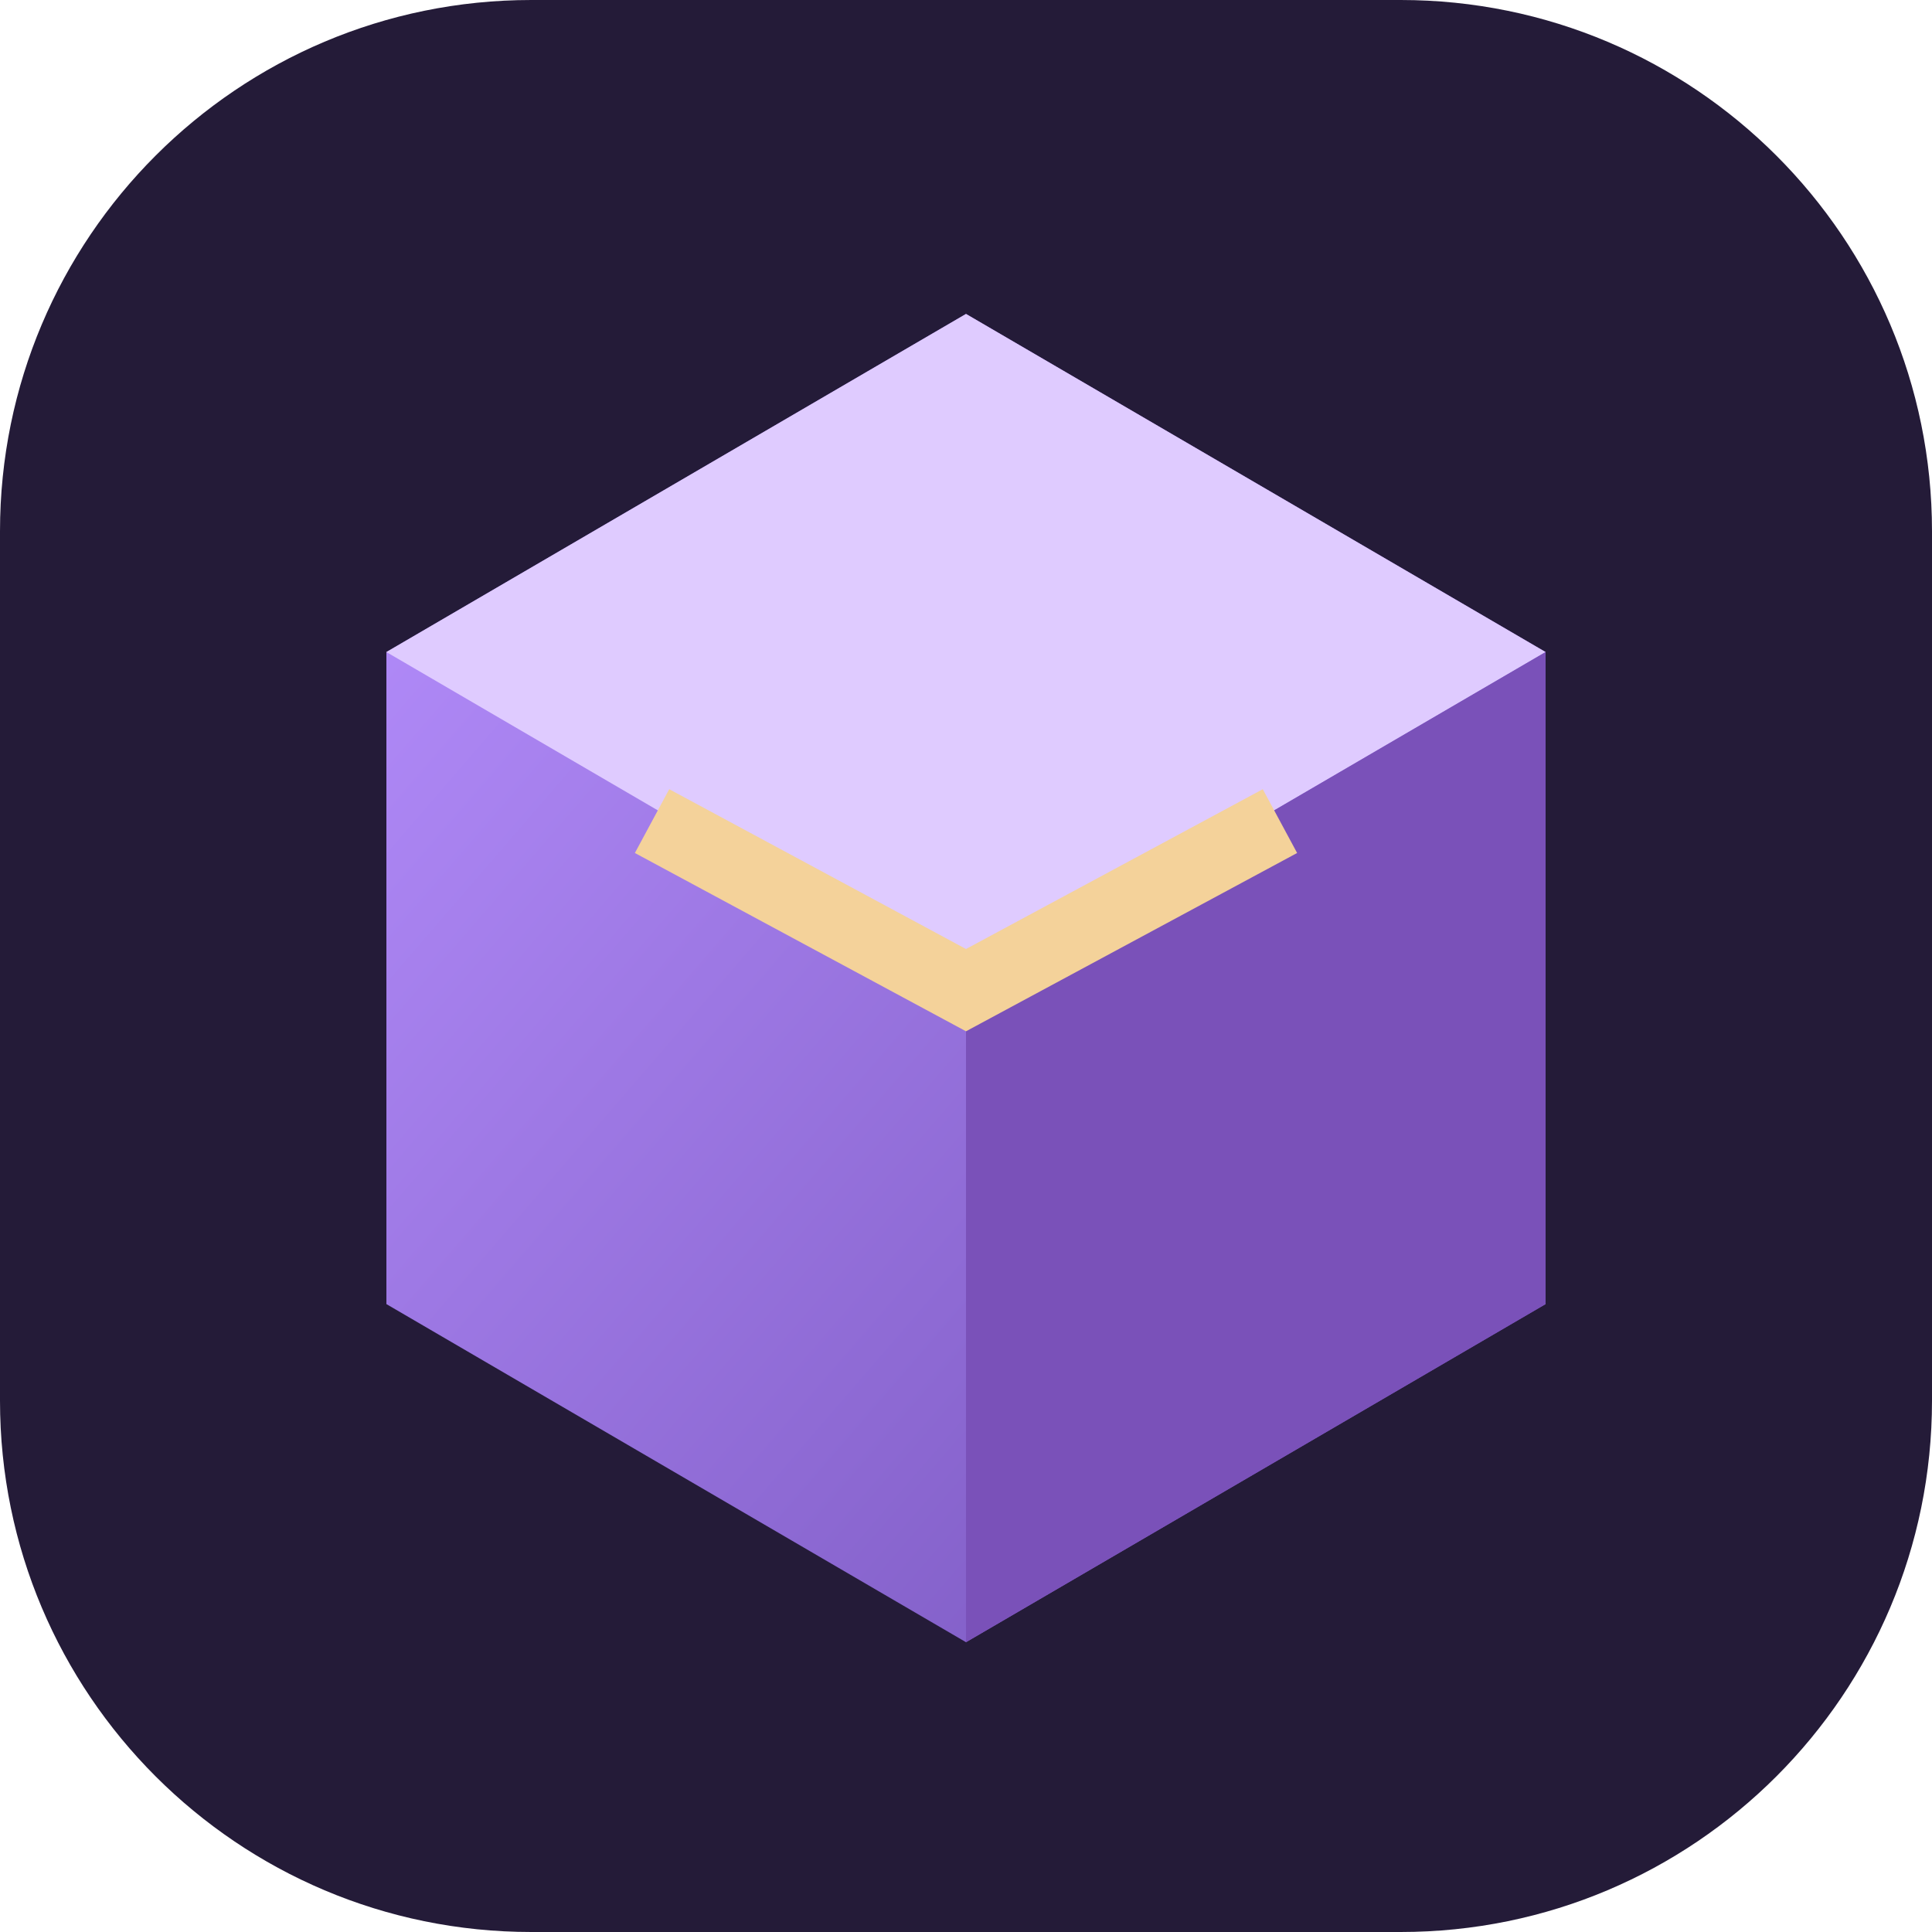
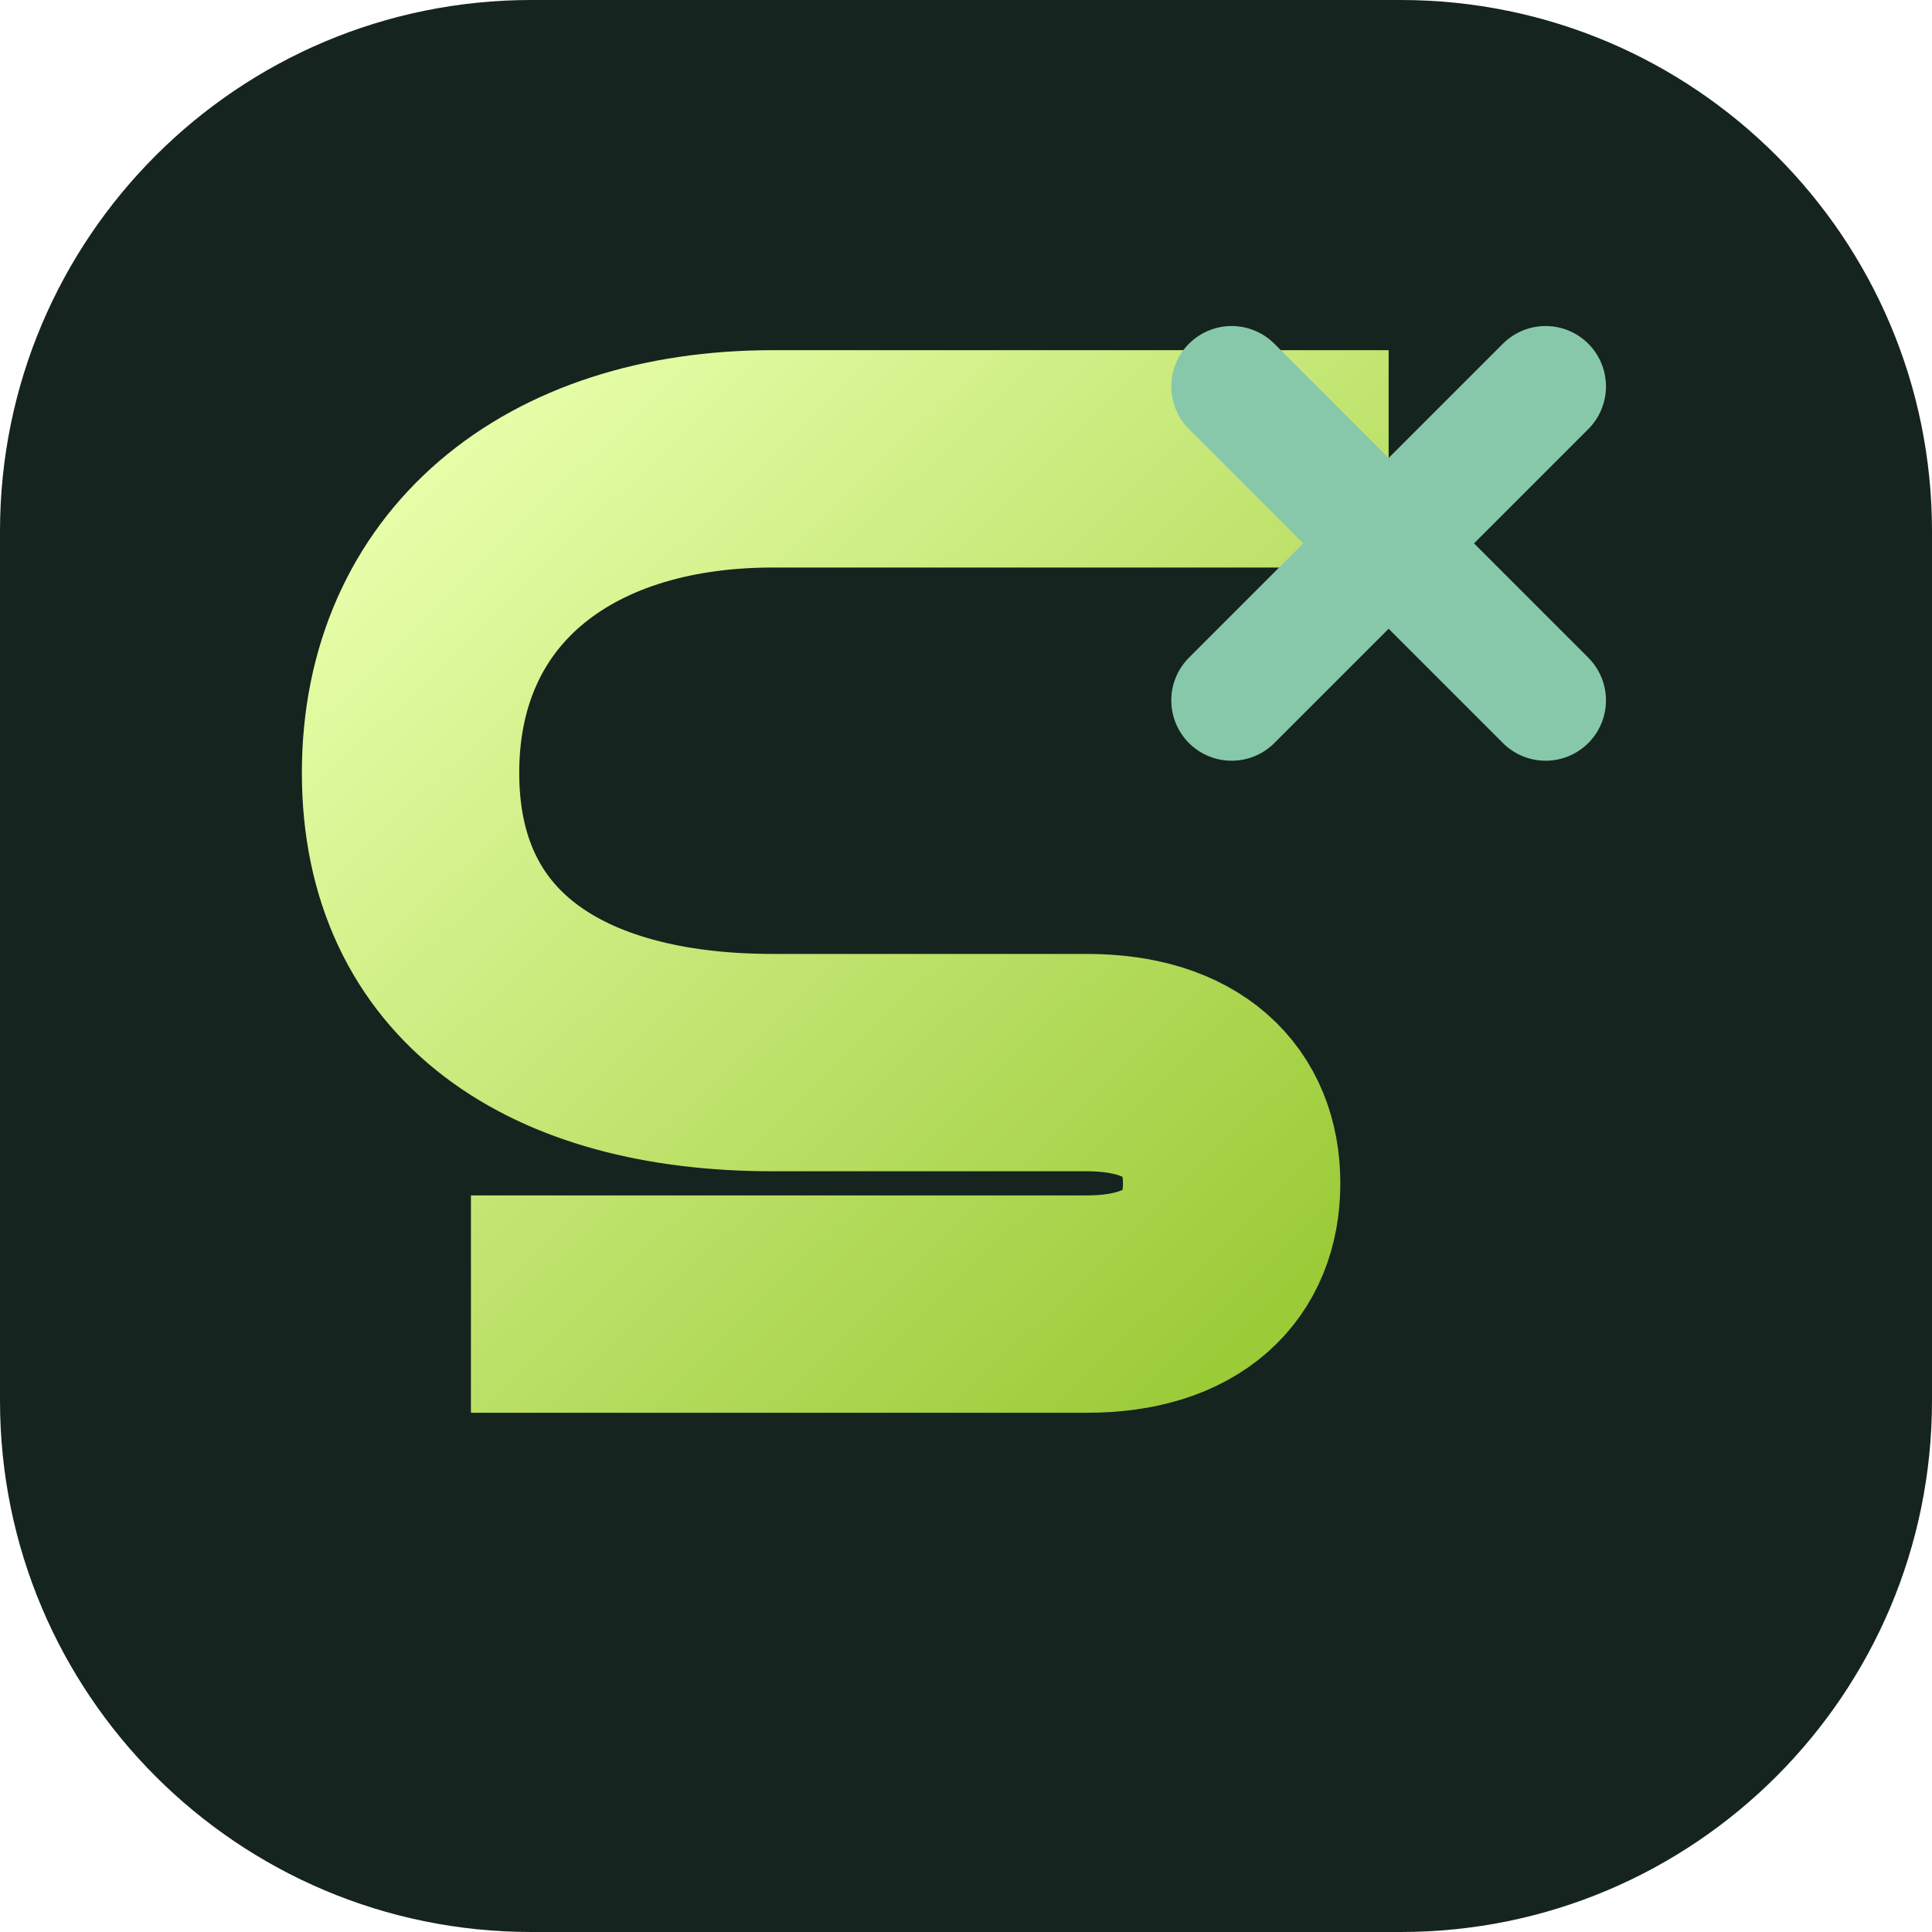
- <svg xmlns="http://www.w3.org/2000/svg" viewBox="0 0 80 80">
+ <svg xmlns="http://www.w3.org/2000/svg" viewBox="0 0 80 80" role="img" aria-label="SpooFX">
  <defs>
-     <linearGradient id="g" x2="1" y2="1">
-       <stop stop-color="#b790ff" />
-       <stop offset="1" stop-color="#7452b9" />
+     <linearGradient id="g" x1="0" x2="1" y1="0" y2="1">
+       <stop stop-color="#e8ffab" />
+       <stop offset="1" stop-color="#9ccb38" />
    </linearGradient>
  </defs>
-   <rect width="80" height="80" rx="22" fill="#241b38" />
-   <path d="M40 13 64 27v27L40 68 16 54V27Z" fill="url(#g)" />
-   <path d="m40 13 24 14-24 14-24-14Z" fill="#dfcbff" />
-   <path d="M40 41v27l24-14V27Z" fill="#7a51b9" />
-   <path d="m27 34 13 7 13-7" fill="none" stroke="#f4d29a" stroke-width="3" />
+   <rect width="80" height="80" rx="22" fill="#15241e" />
+   <path d="M53 19H32c-9 0-15 5-15 13s6 12 15 12h13c4 0 6 2 6 5s-2 5-6 5H24" fill="none" stroke="url(#g)" stroke-width="9" stroke-linecap="square" />
+   <path d="m51 16 13 13M51 29l13-13" fill="none" stroke="#87c8aa" stroke-width="5" stroke-linecap="round" />
</svg>
